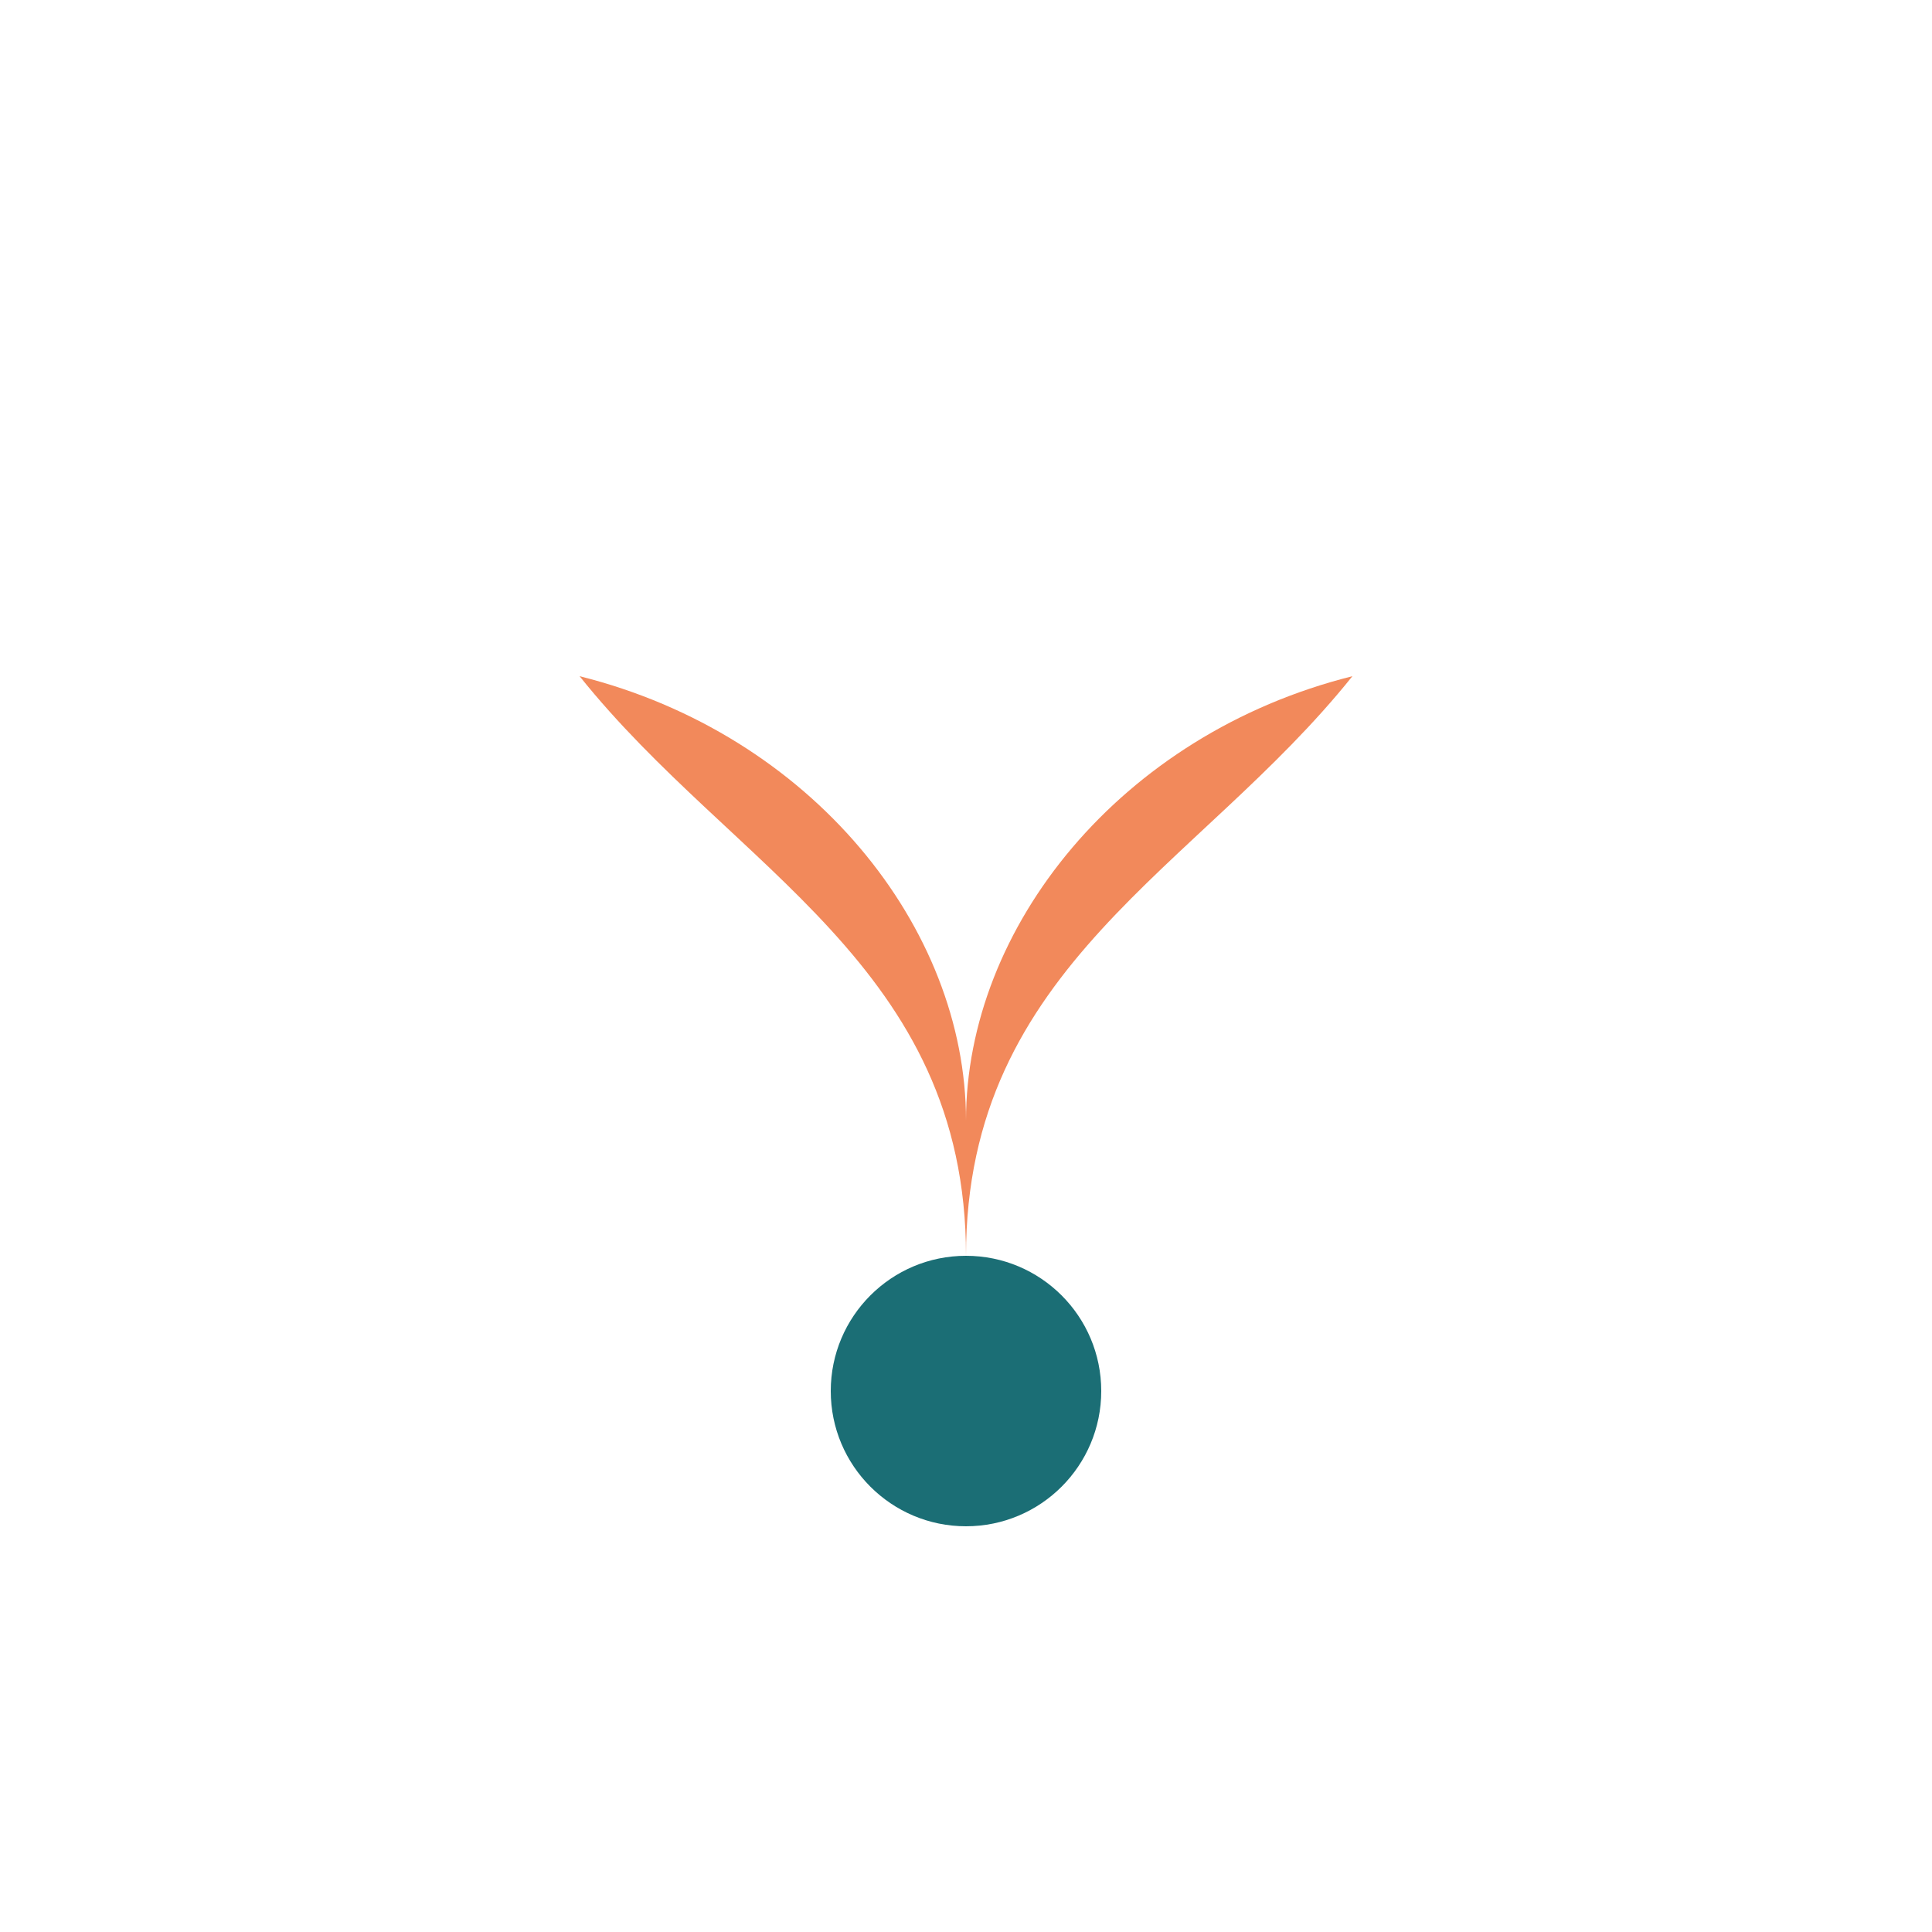
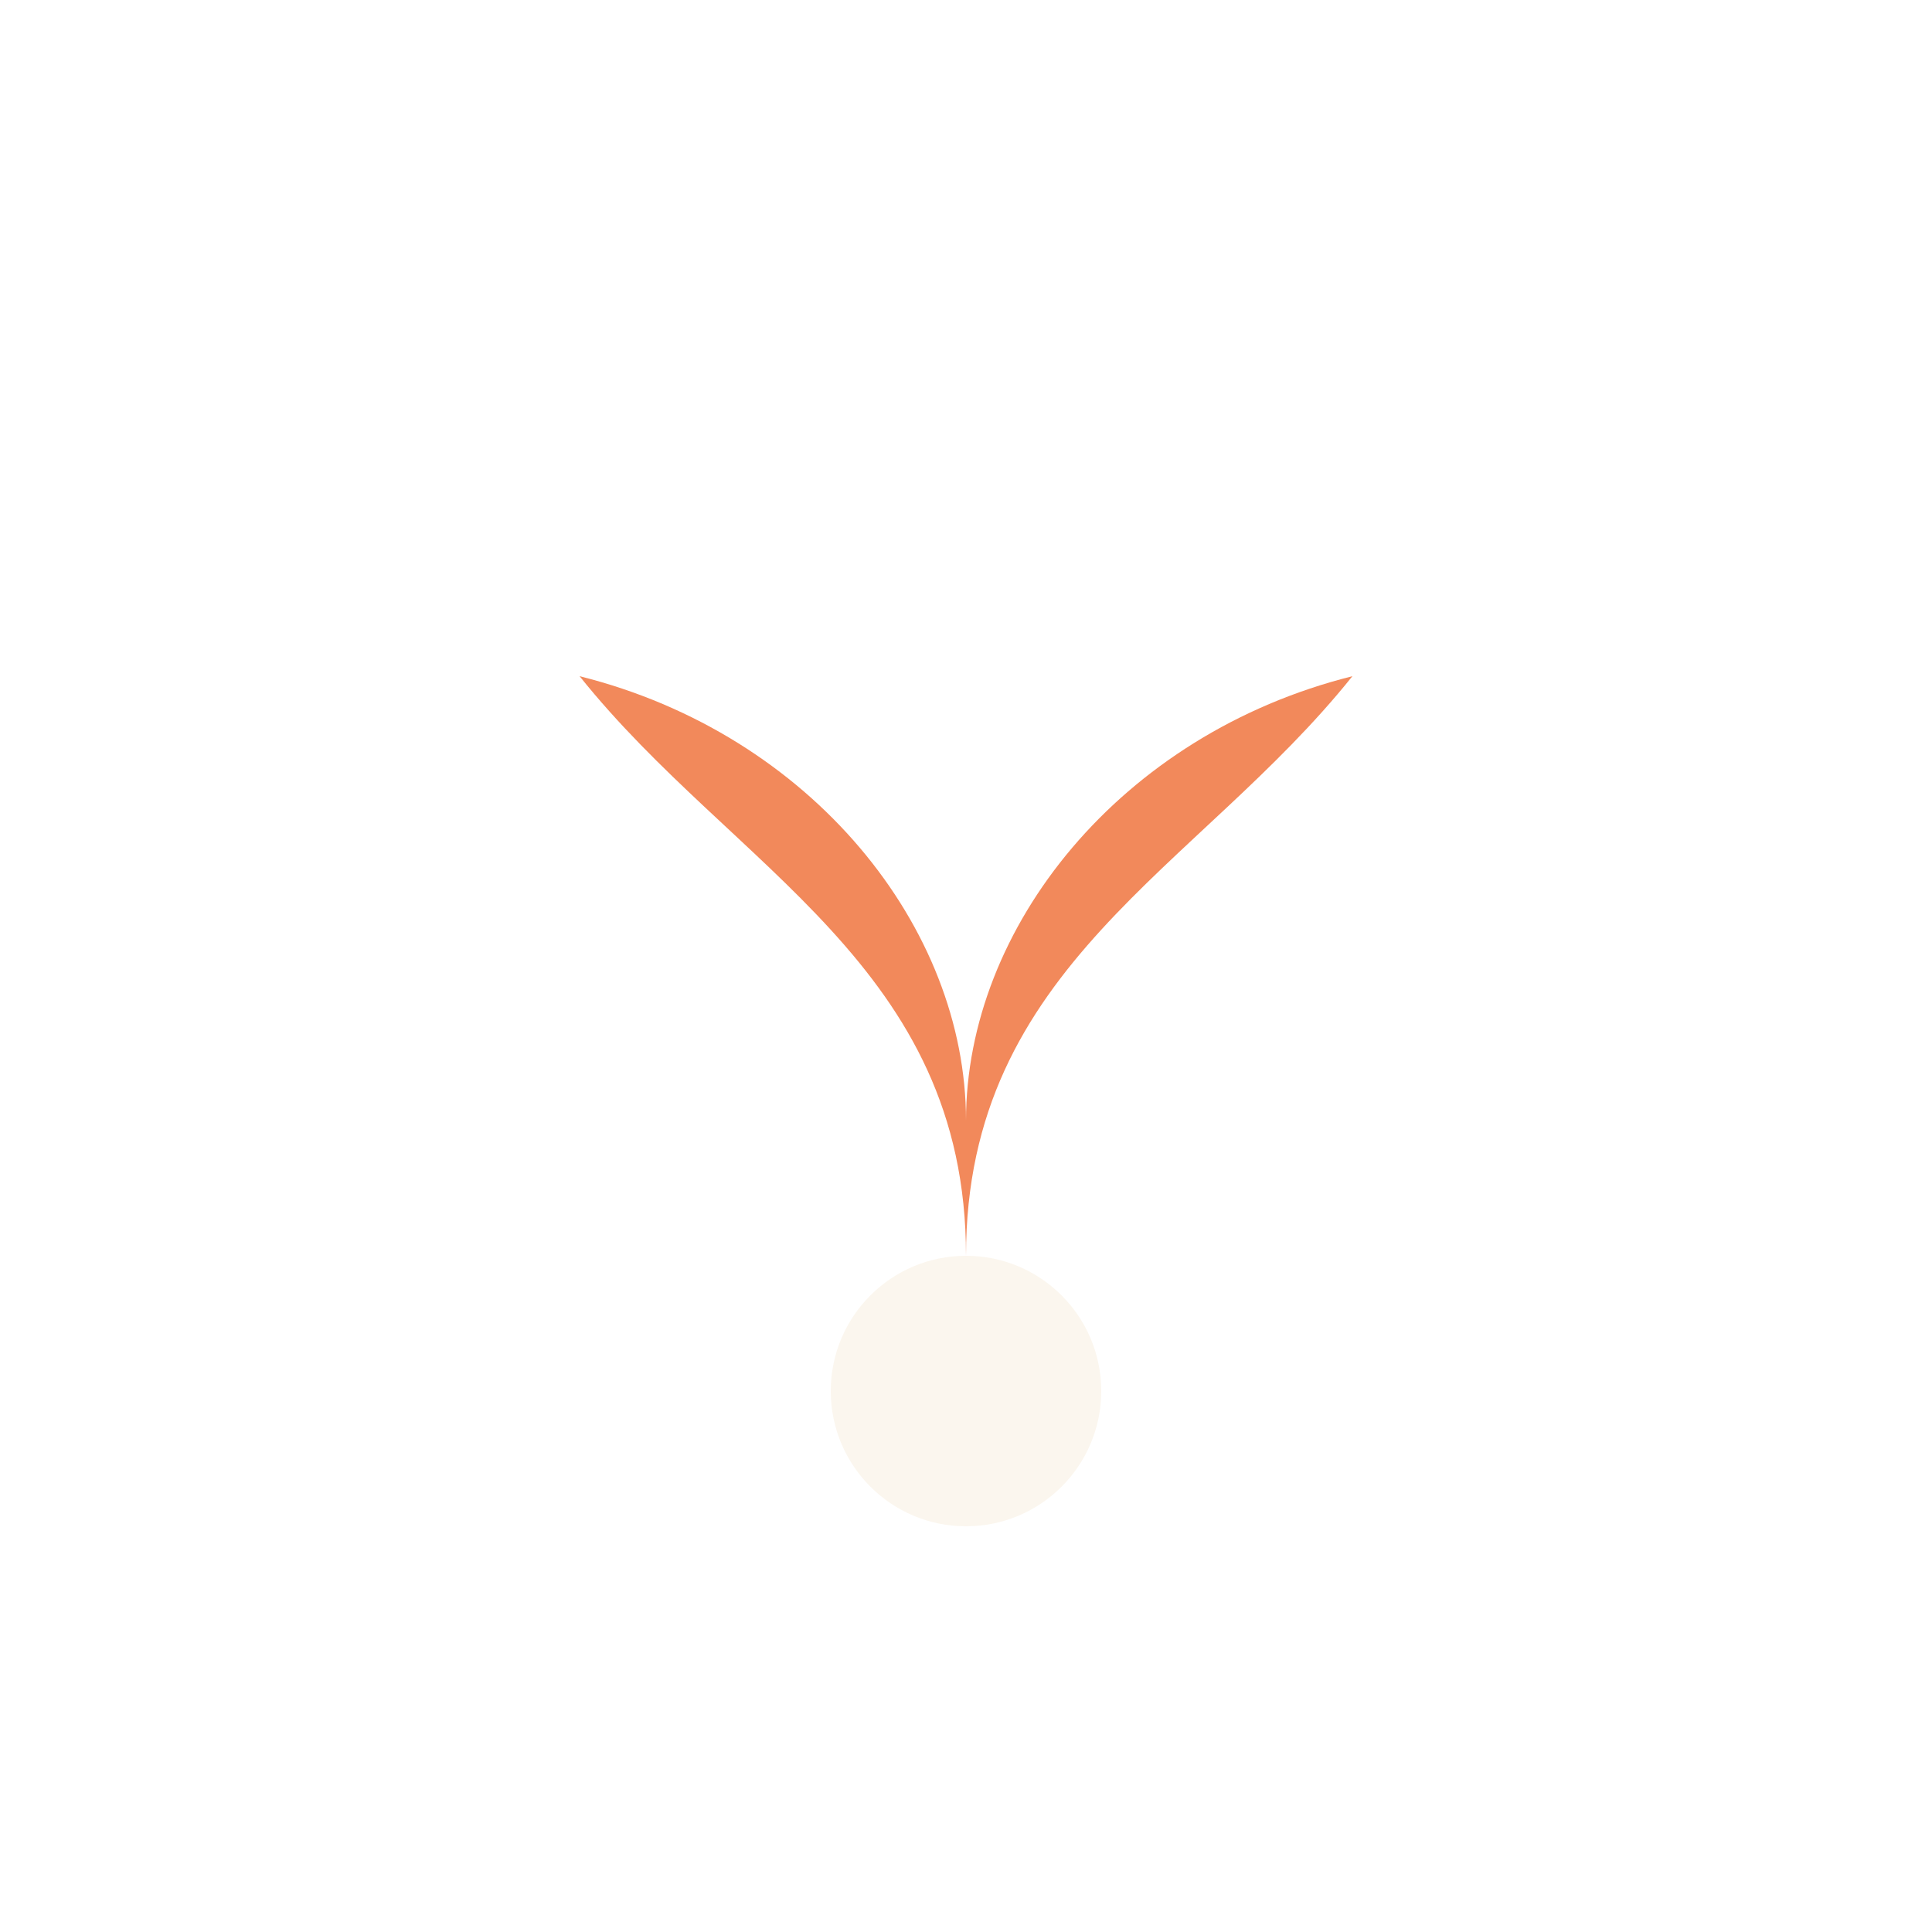
<svg xmlns="http://www.w3.org/2000/svg" viewBox="0 0 100 100" width="100" height="100">
-   <circle cx="50" cy="72" r="7" fill="#1B6E75" />
+   <circle cx="50" cy="72" r="7" fill="#FBF6EE" />
  <path d="M50,65 C50,50 38,45 30,35 C42,38 50,48 50,58 Z" fill="#F2895B" />
  <path d="M50,65 C50,50 62,45 70,35 C58,38 50,48 50,58 Z" fill="#F2895B" />
</svg>
